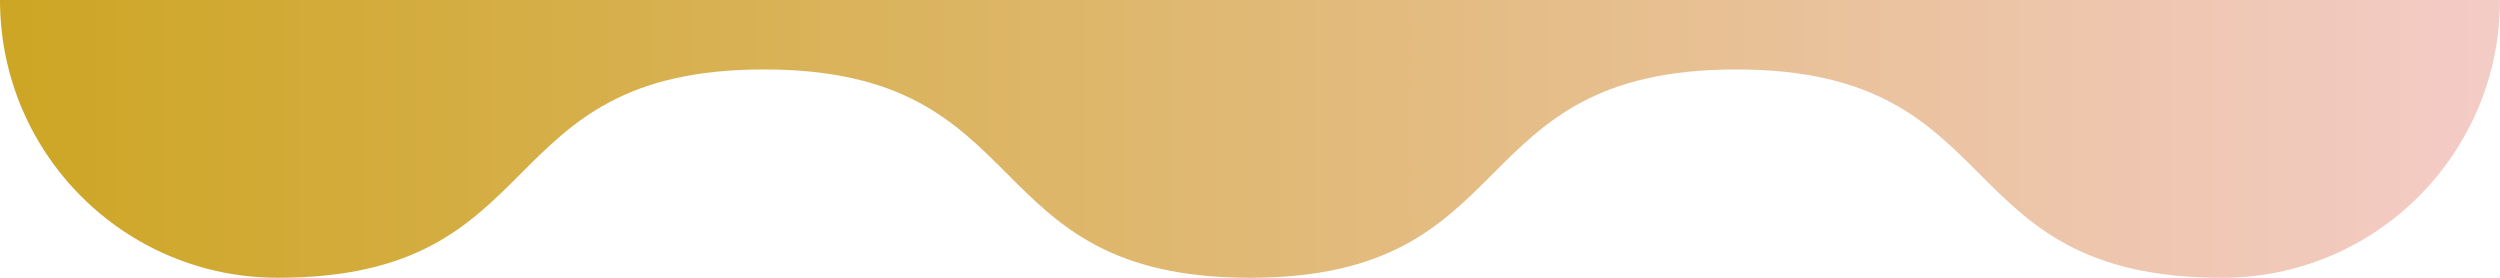
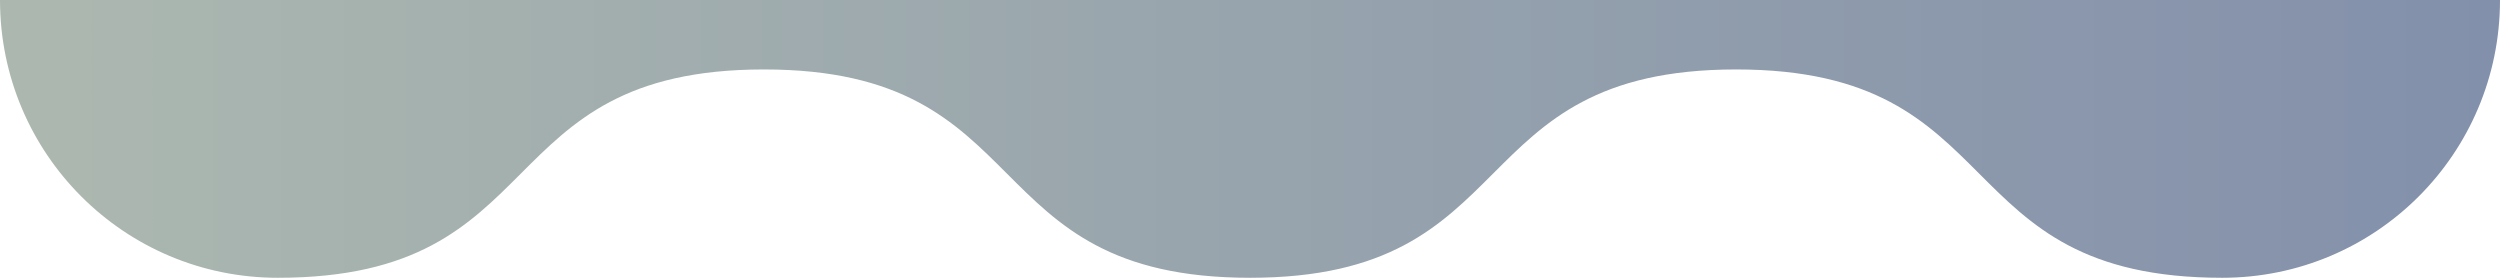
<svg xmlns="http://www.w3.org/2000/svg" width="135" height="15" fill="none" viewBox="0 0 135 15">
  <path fill="url(#a)" d="M135 0c0 8.292-6.708 15-15 15-15 0-11.25-11.25-26.25-11.25S82.5 15 67.5 15 56.25 3.75 41.25 3.75 30 15 15 15C6.708 15 0 8.292 0 0h135z" />
  <defs>
    <linearGradient id="a" x2="135" y1="7.5" y2="7.5" gradientUnits="userSpaceOnUse">
-       <stop stop-color="#CDA624" />
-       <stop offset="1" stop-color="#F4CCC7" />
+       <stop stop-color="#ACB8AF" />
+       <stop offset="1" stop-color="#8390AB" />
    </linearGradient>
  </defs>
</svg>
